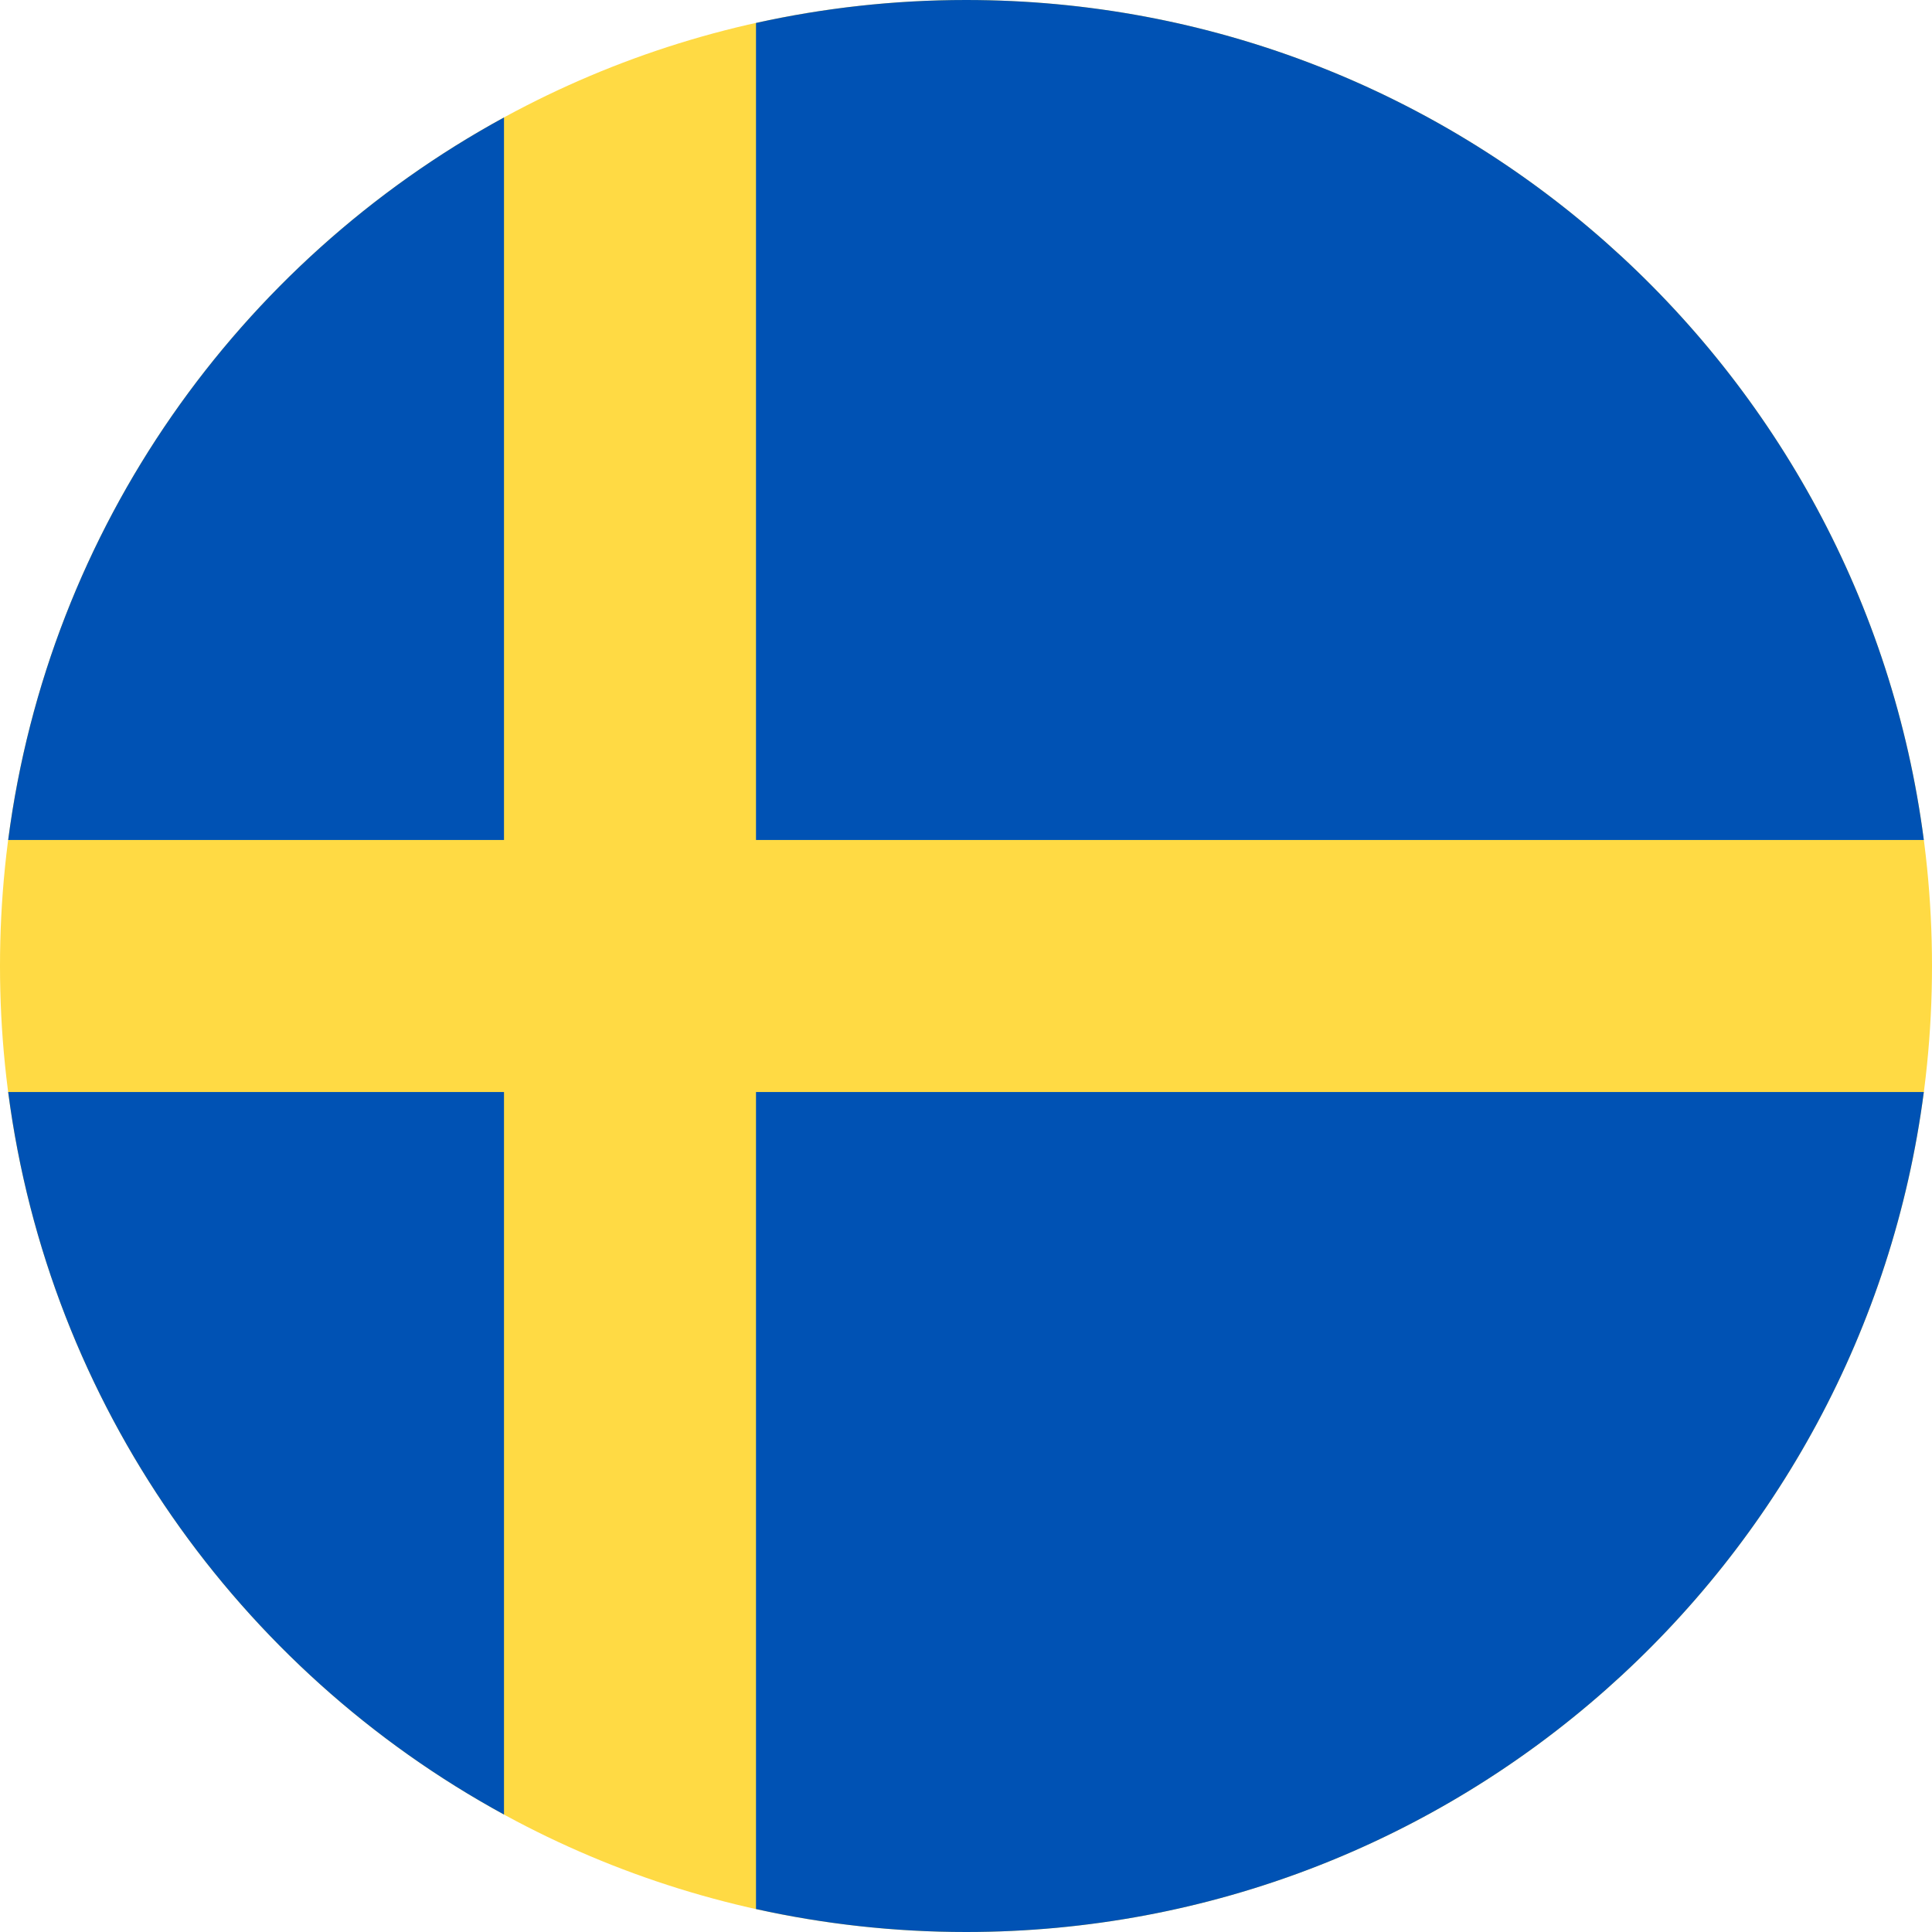
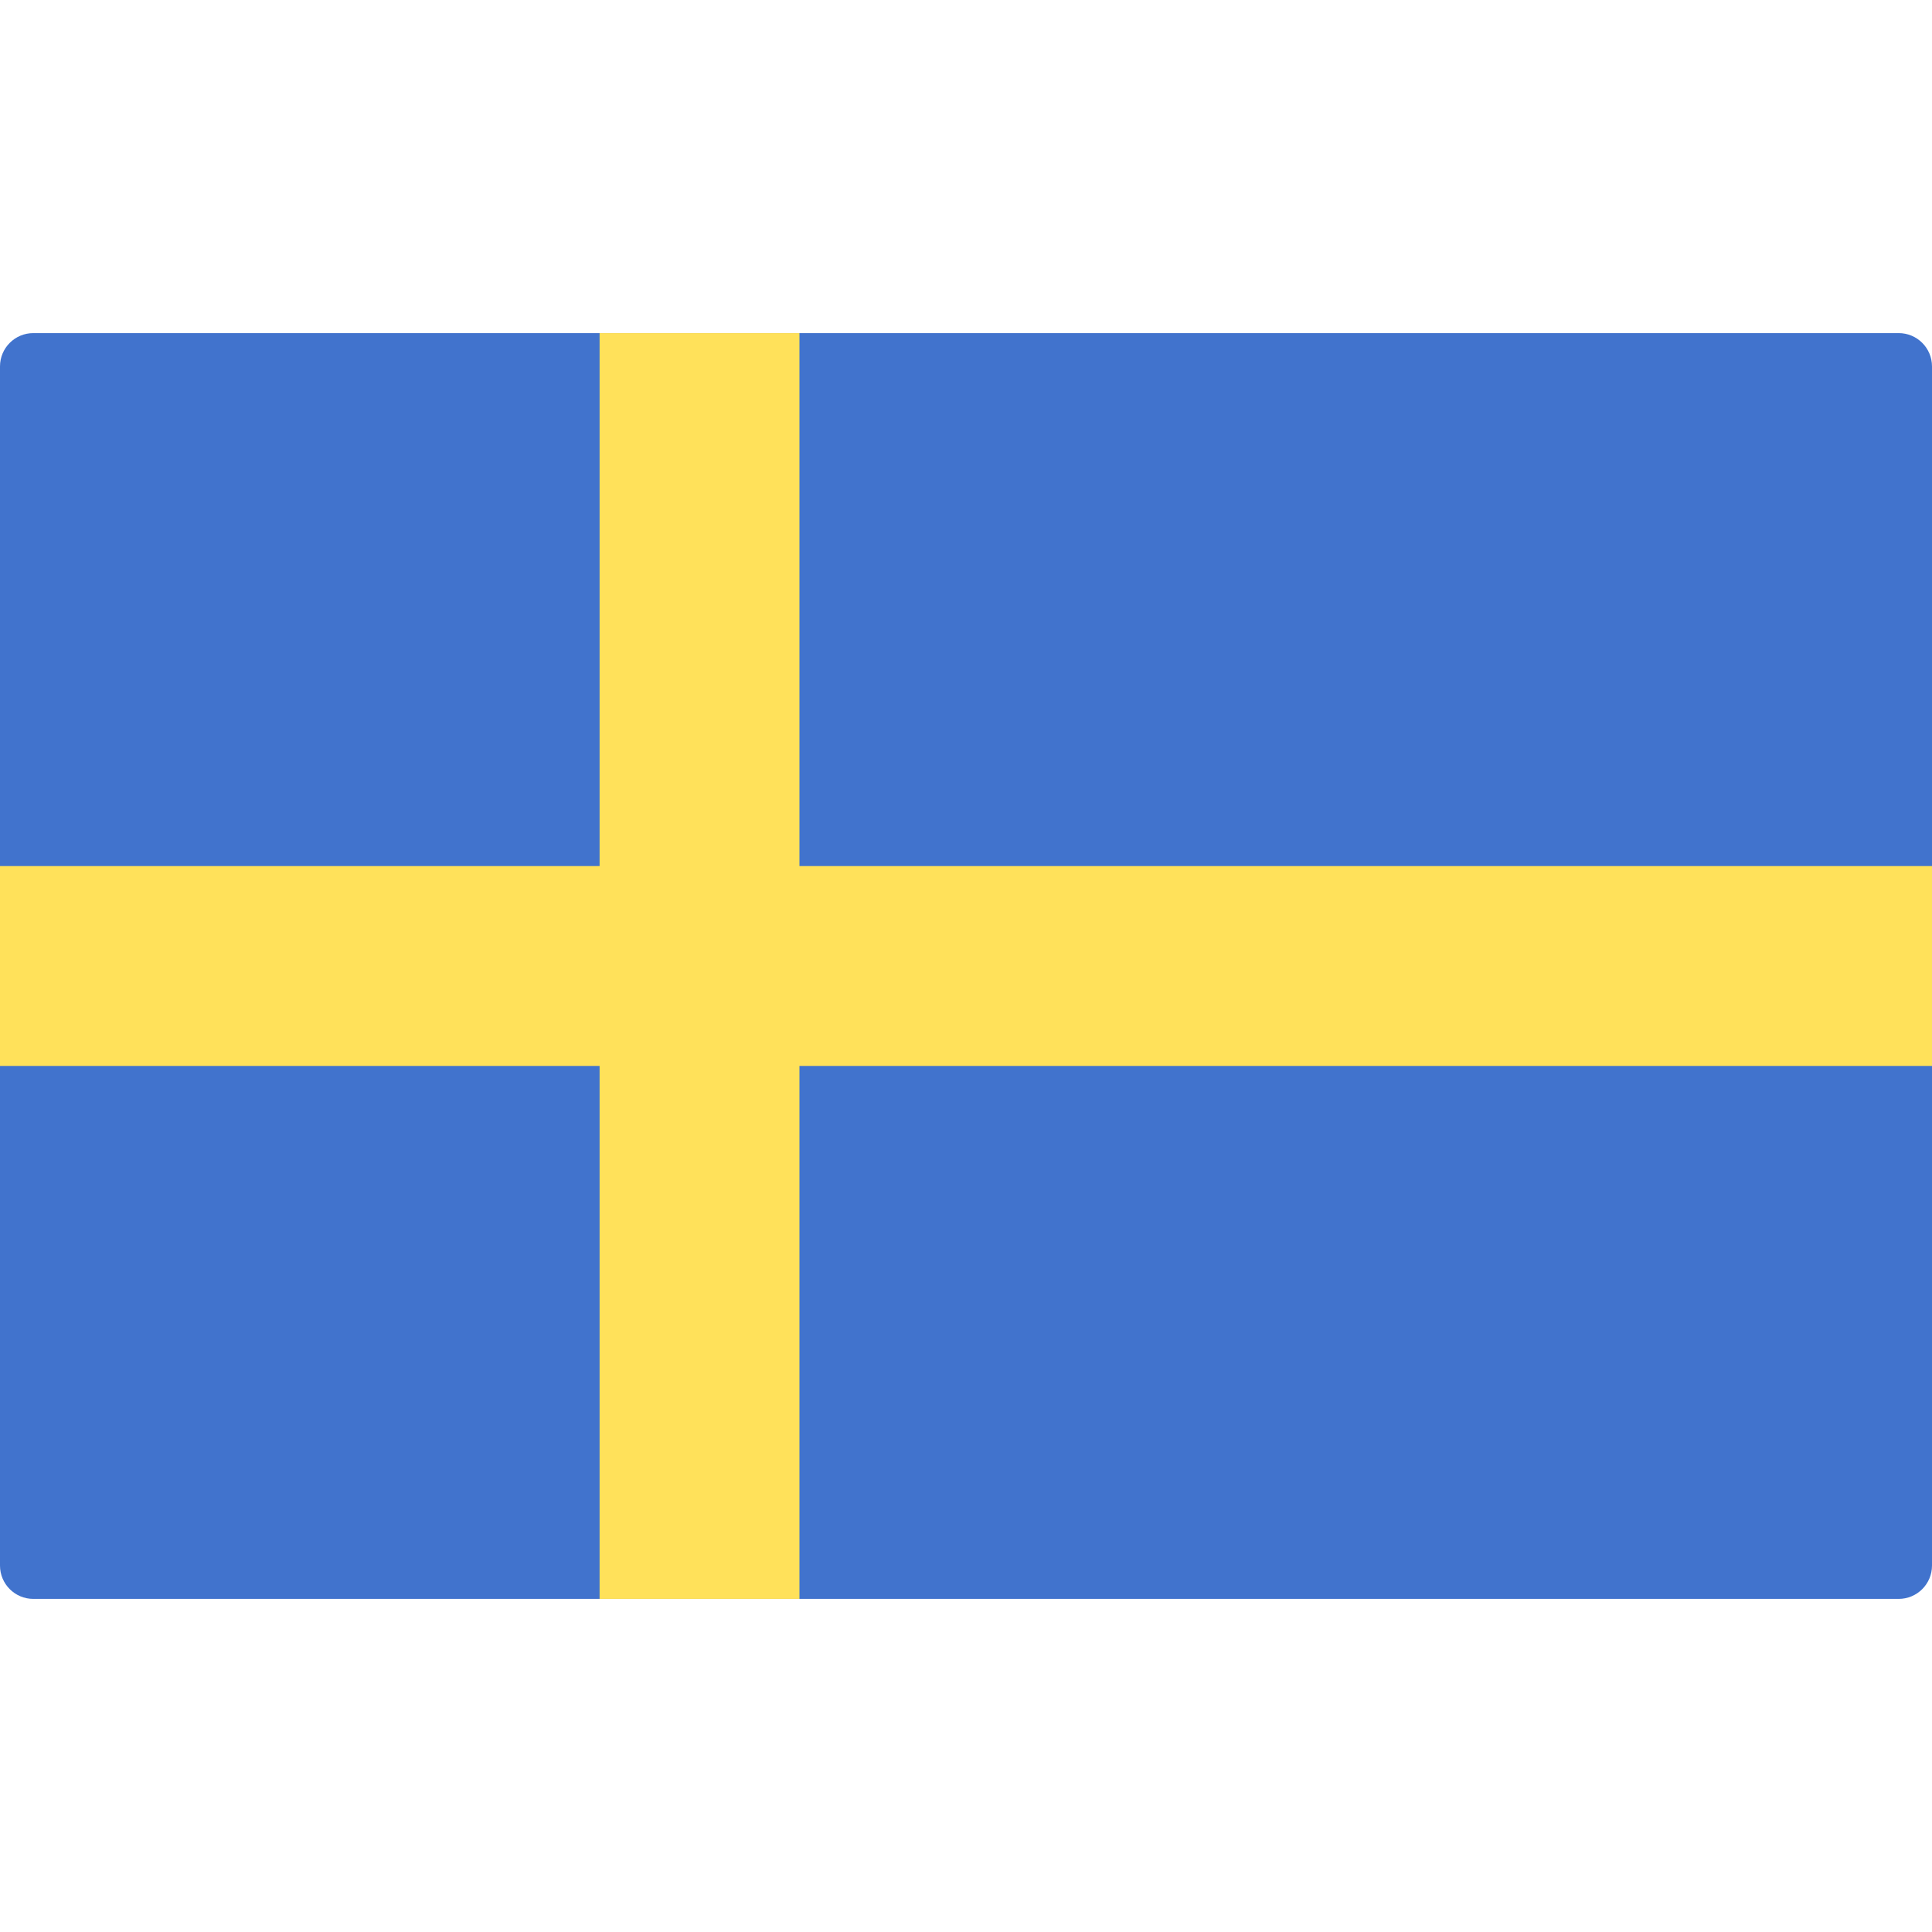
- <svg xmlns="http://www.w3.org/2000/svg" version="1.1" id="Layer_1" x="0px" y="0px" viewBox="0 0 512 512" style="enable-background:new 0 0 512 512;" xml:space="preserve">
-   <circle style="fill:#FFDA44;" cx="256" cy="256" r="256" />
-   <g>
-     <path style="fill:#0052B4;" d="M200.349,222.609h309.484C493.47,97.002,386.067,0,256,0c-19.114,0-37.733,2.113-55.652,6.085   v216.524H200.349z" />
-     <path style="fill:#0052B4;" d="M133.565,222.608V31.127C63.271,69.481,12.95,139.832,2.167,222.609h131.398V222.608z" />
-     <path style="fill:#0052B4;" d="M133.564,289.391H2.167c10.783,82.777,61.104,153.128,131.398,191.481L133.564,289.391   L133.564,289.391z" />
-     <path style="fill:#0052B4;" d="M200.348,289.392v216.523C218.267,509.887,236.886,512,256,512   c130.067,0,237.47-97.002,253.833-222.609H200.348V289.392z" />
-   </g>
+ <svg xmlns="http://www.w3.org/2000/svg" version="1.1" id="Layer_1" x="0px" y="0px" viewBox="0 0 512.001 512.001" style="enable-background:new 0 0 512.001 512.001;" xml:space="preserve">
+   <path style="fill:#4173CD;" d="M503.172,423.725H8.828c-4.875,0-8.828-3.953-8.828-8.828V97.104c0-4.875,3.953-8.828,8.828-8.828  h494.345c4.875,0,8.828,3.953,8.828,8.828v317.793C512,419.773,508.047,423.725,503.172,423.725z" />
+   <polygon style="fill:#FFE15A;" points="512,229.518 211.862,229.518 211.862,88.277 158.897,88.277 158.897,229.518 0,229.518   0,282.484 158.897,282.484 158.897,423.725 211.862,423.725 211.862,282.484 512,282.484 " />
  <g>
</g>
  <g>
</g>
  <g>
</g>
  <g>
</g>
  <g>
</g>
  <g>
</g>
  <g>
</g>
  <g>
</g>
  <g>
</g>
  <g>
</g>
  <g>
</g>
  <g>
</g>
  <g>
</g>
  <g>
</g>
  <g>
</g>
</svg>
